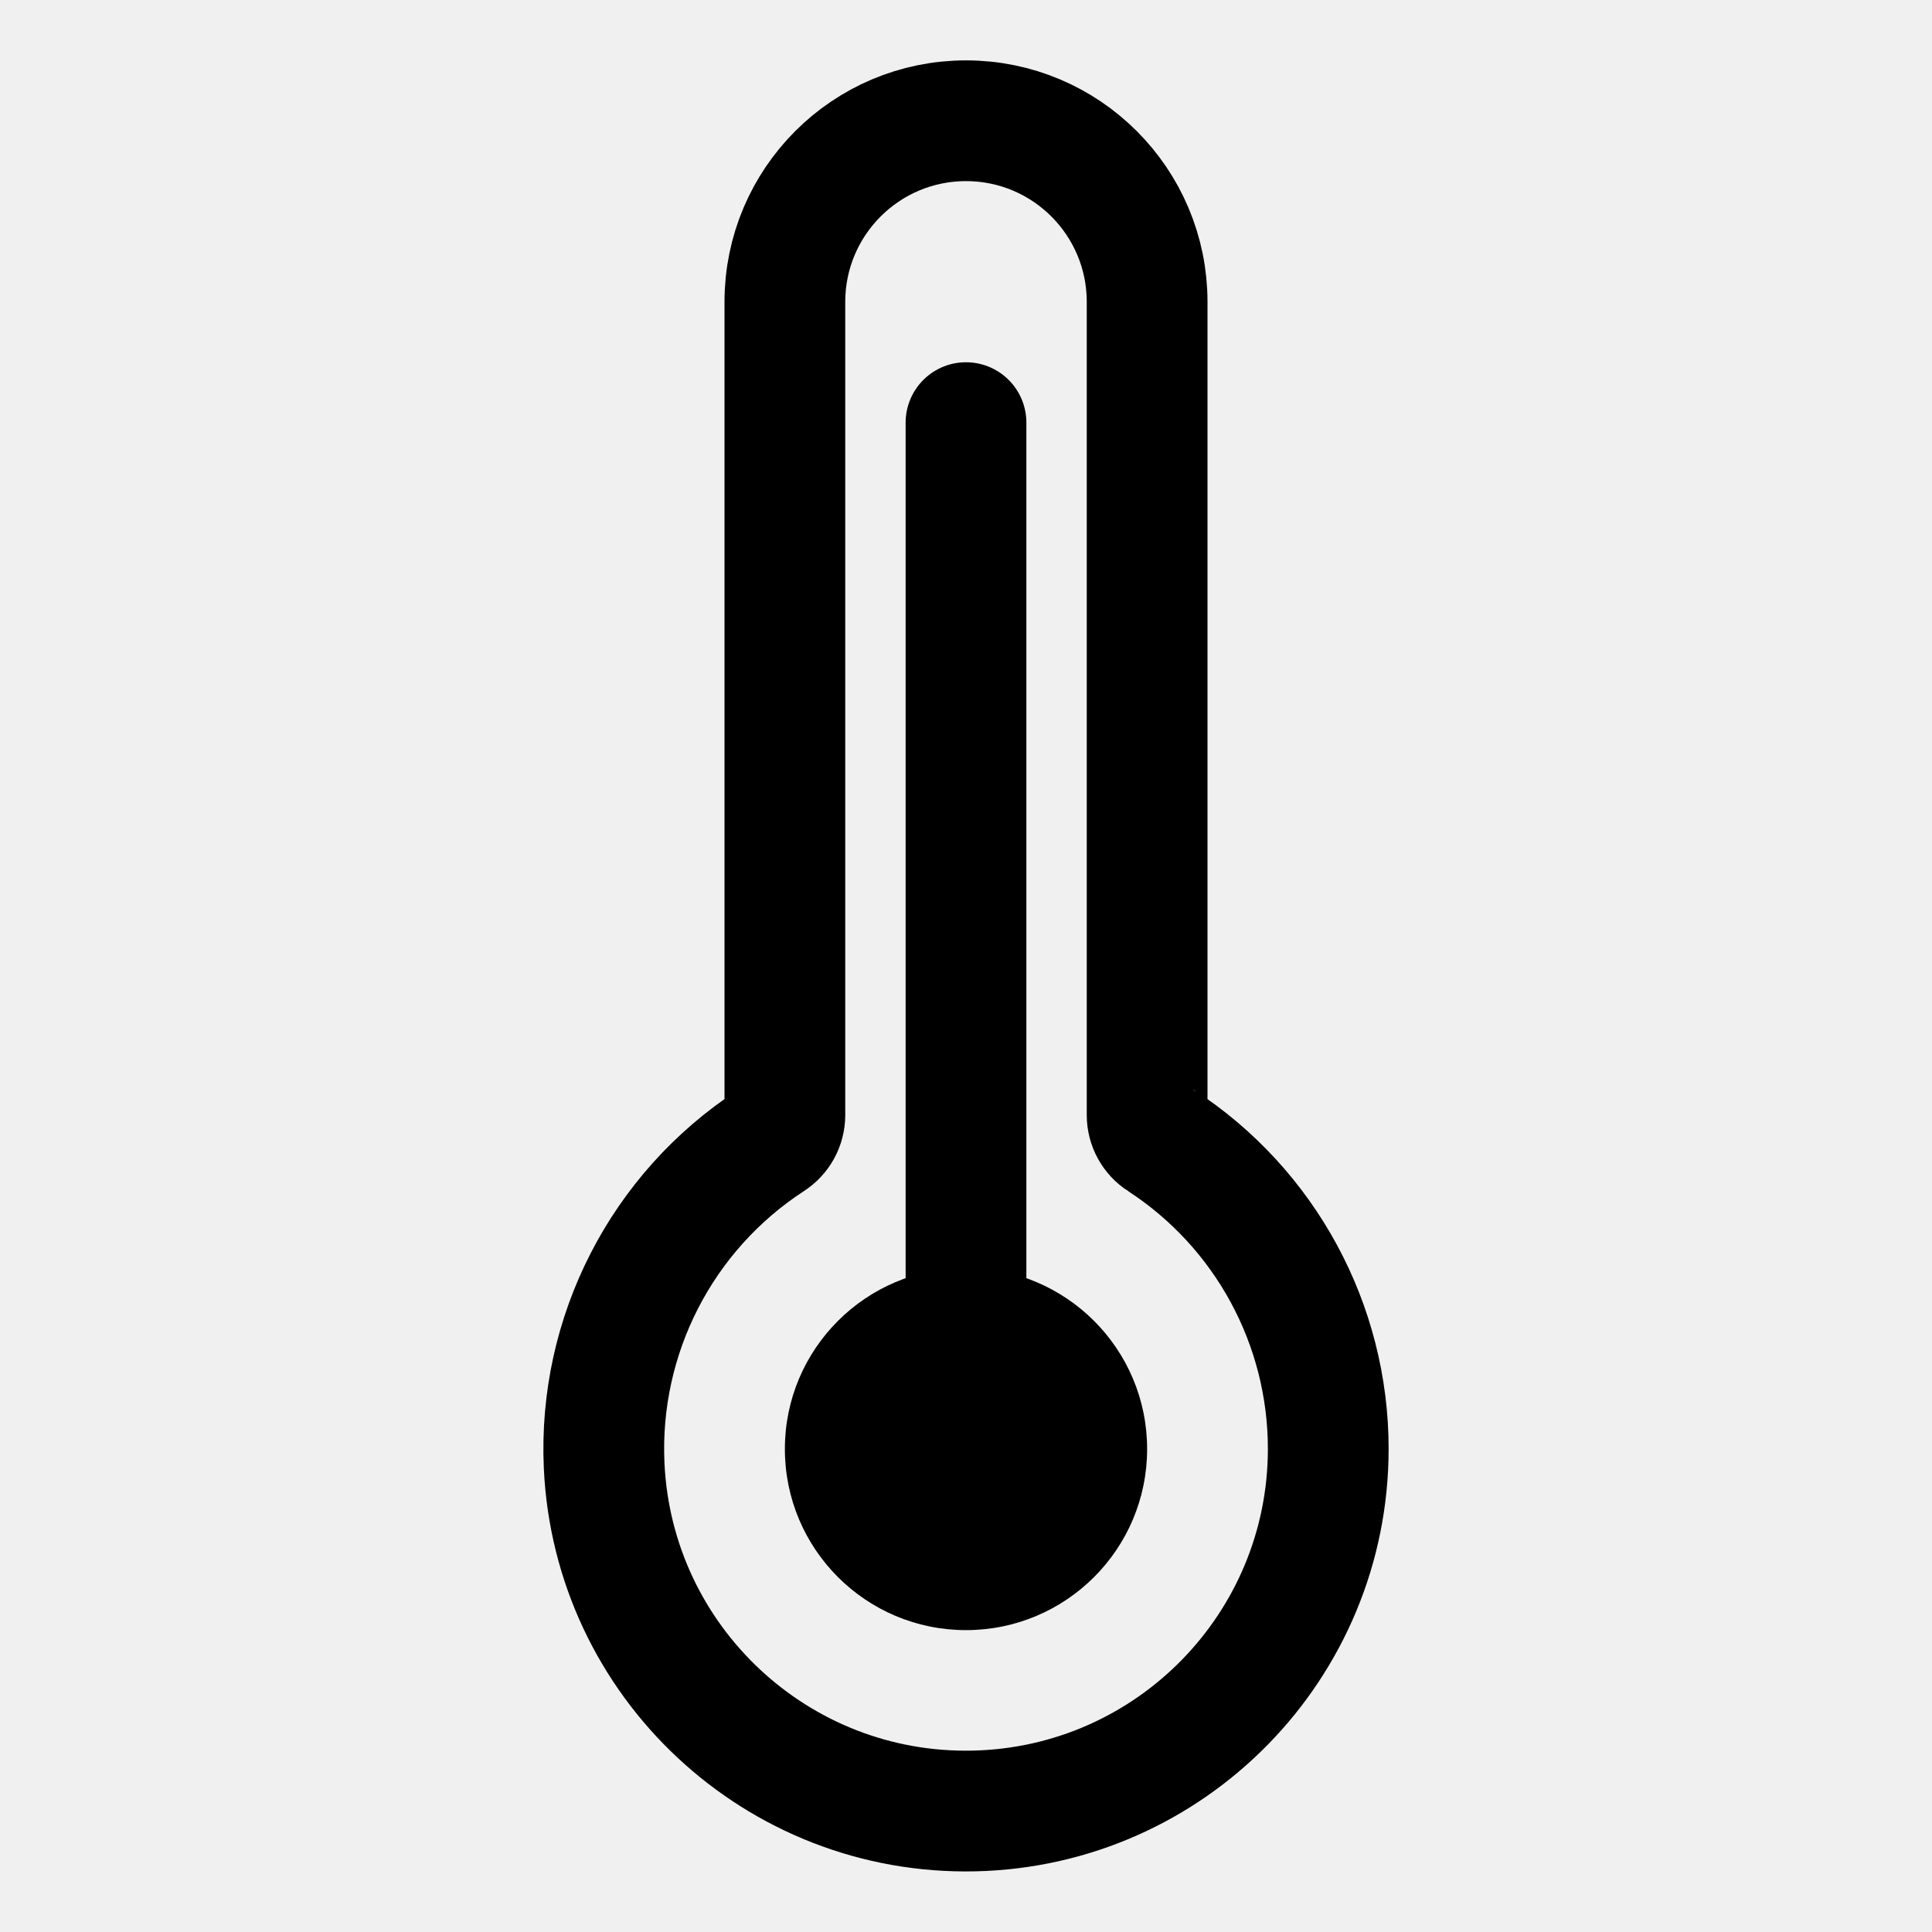
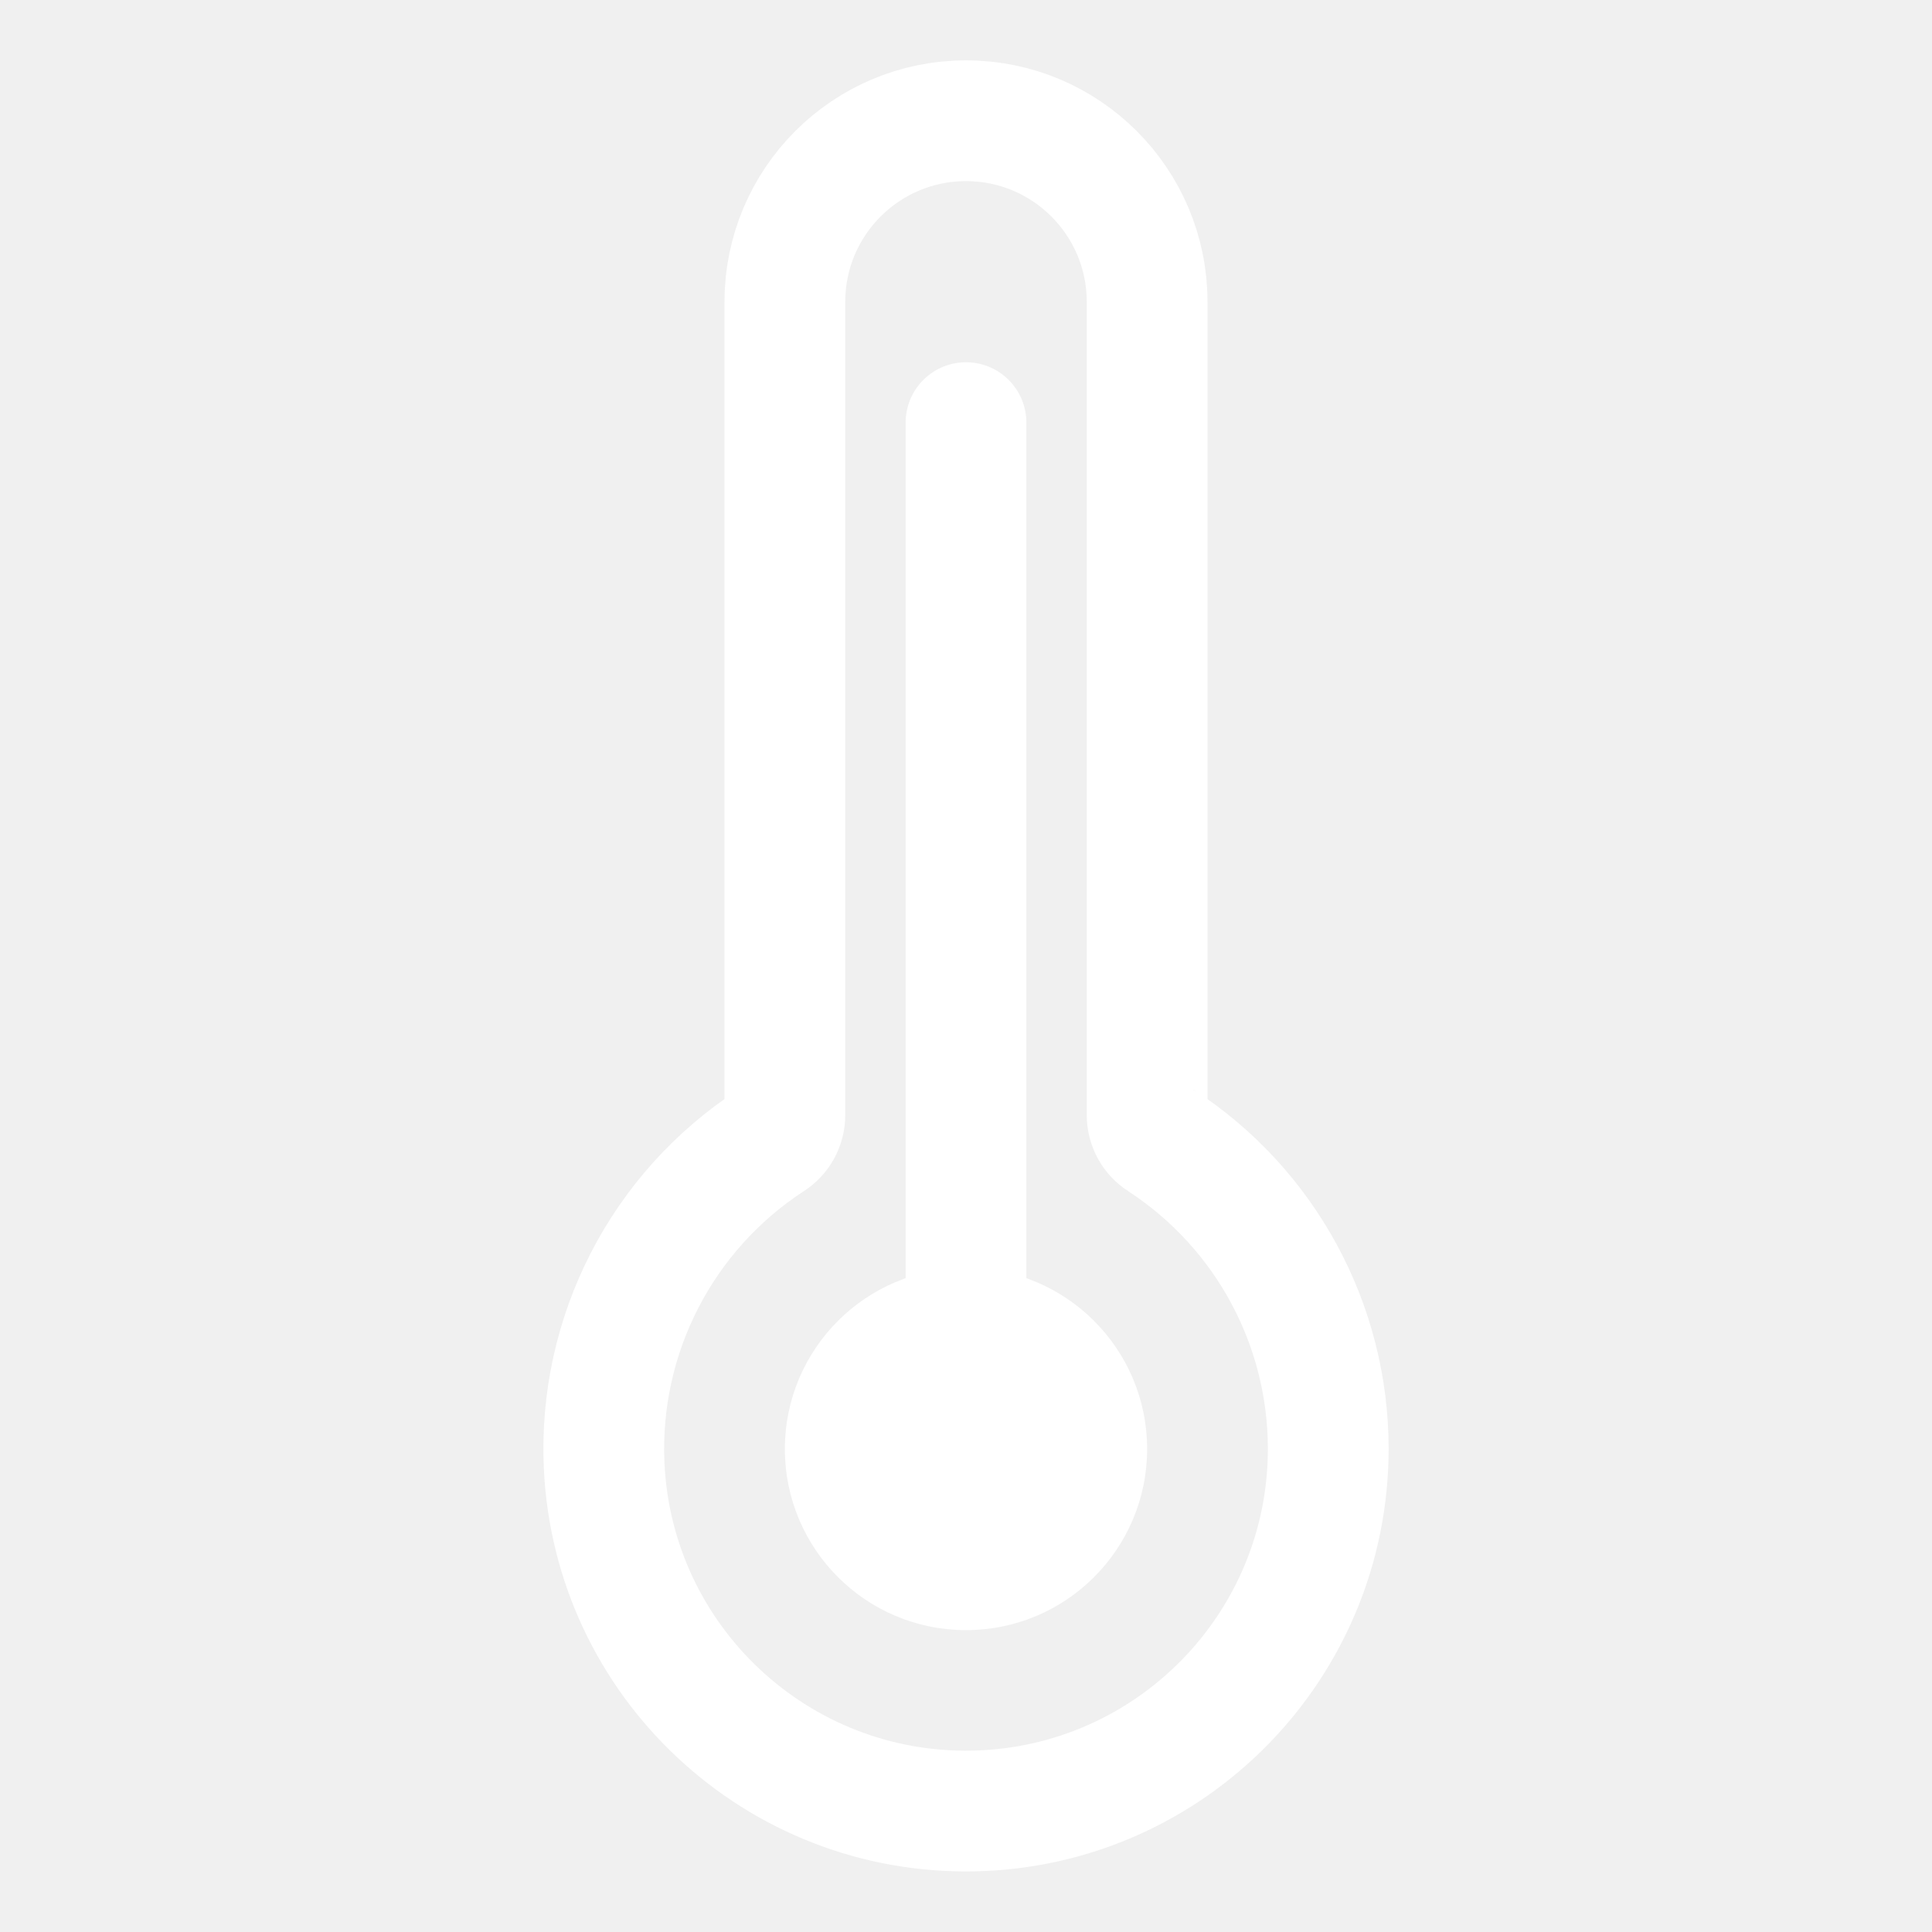
<svg xmlns="http://www.w3.org/2000/svg" class="ionicon" viewBox="0 0 512 512">
-   <path d="M307.72 302.27a8 8 0 01-3.72-6.75V80a48 48 0 00-48-48h0a48 48 0 00-48 48v215.52a8 8 0 01-3.71 6.74 97.51 97.51 0 00-44.19 86.07A96 96 0 00352 384a97.49 97.49 0 00-44.28-81.73zM256 112v272" fill="none" stroke="currentColor" stroke-linecap="round" stroke-miterlimit="10" stroke-width="32" />
-   <circle cx="256" cy="384" r="48" />
+   <path d="M307.72 302.27a8 8 0 01-3.72-6.75V80a48 48 0 00-48-48h0a48 48 0 00-48 48v215.52a8 8 0 01-3.71 6.74 97.51 97.51 0 00-44.19 86.07A96 96 0 00352 384a97.49 97.49 0 00-44.28-81.73zM256 112v272" fill="none" stroke="white" stroke-linecap="round" stroke-miterlimit="10" stroke-width="32" />
+   <circle cx="256" cy="384" r="48" fill="white" />
</svg>
